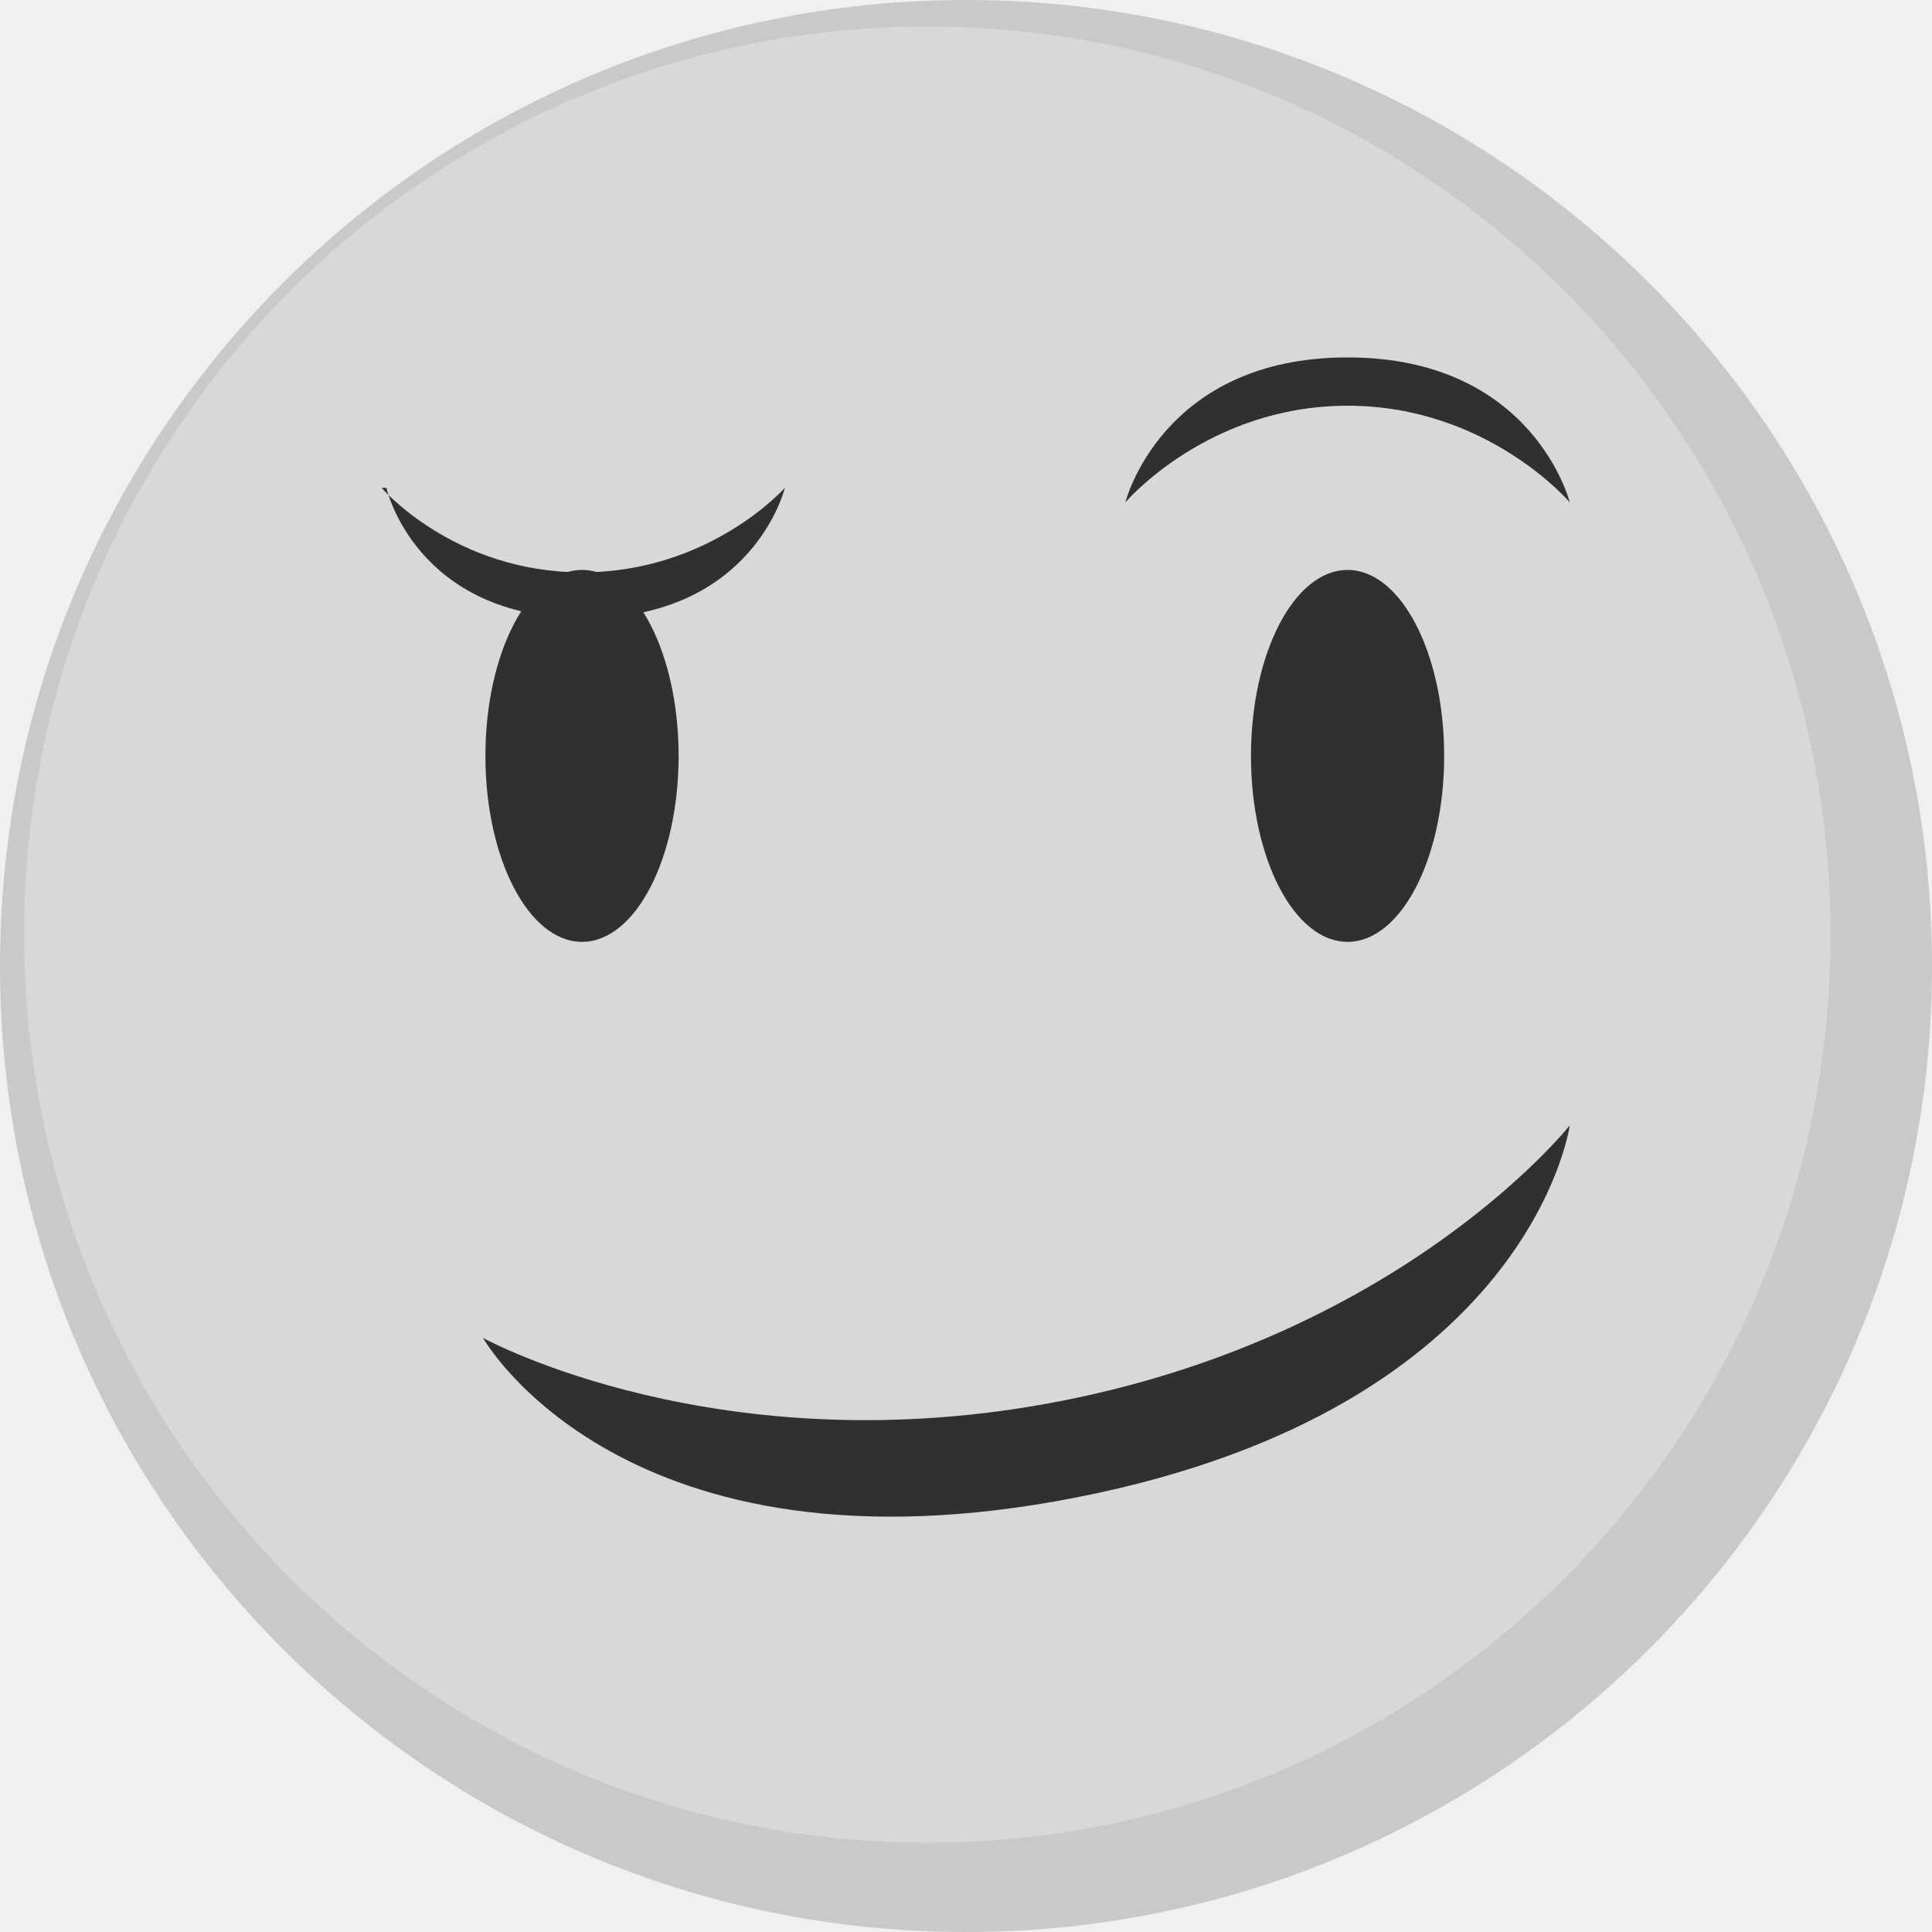
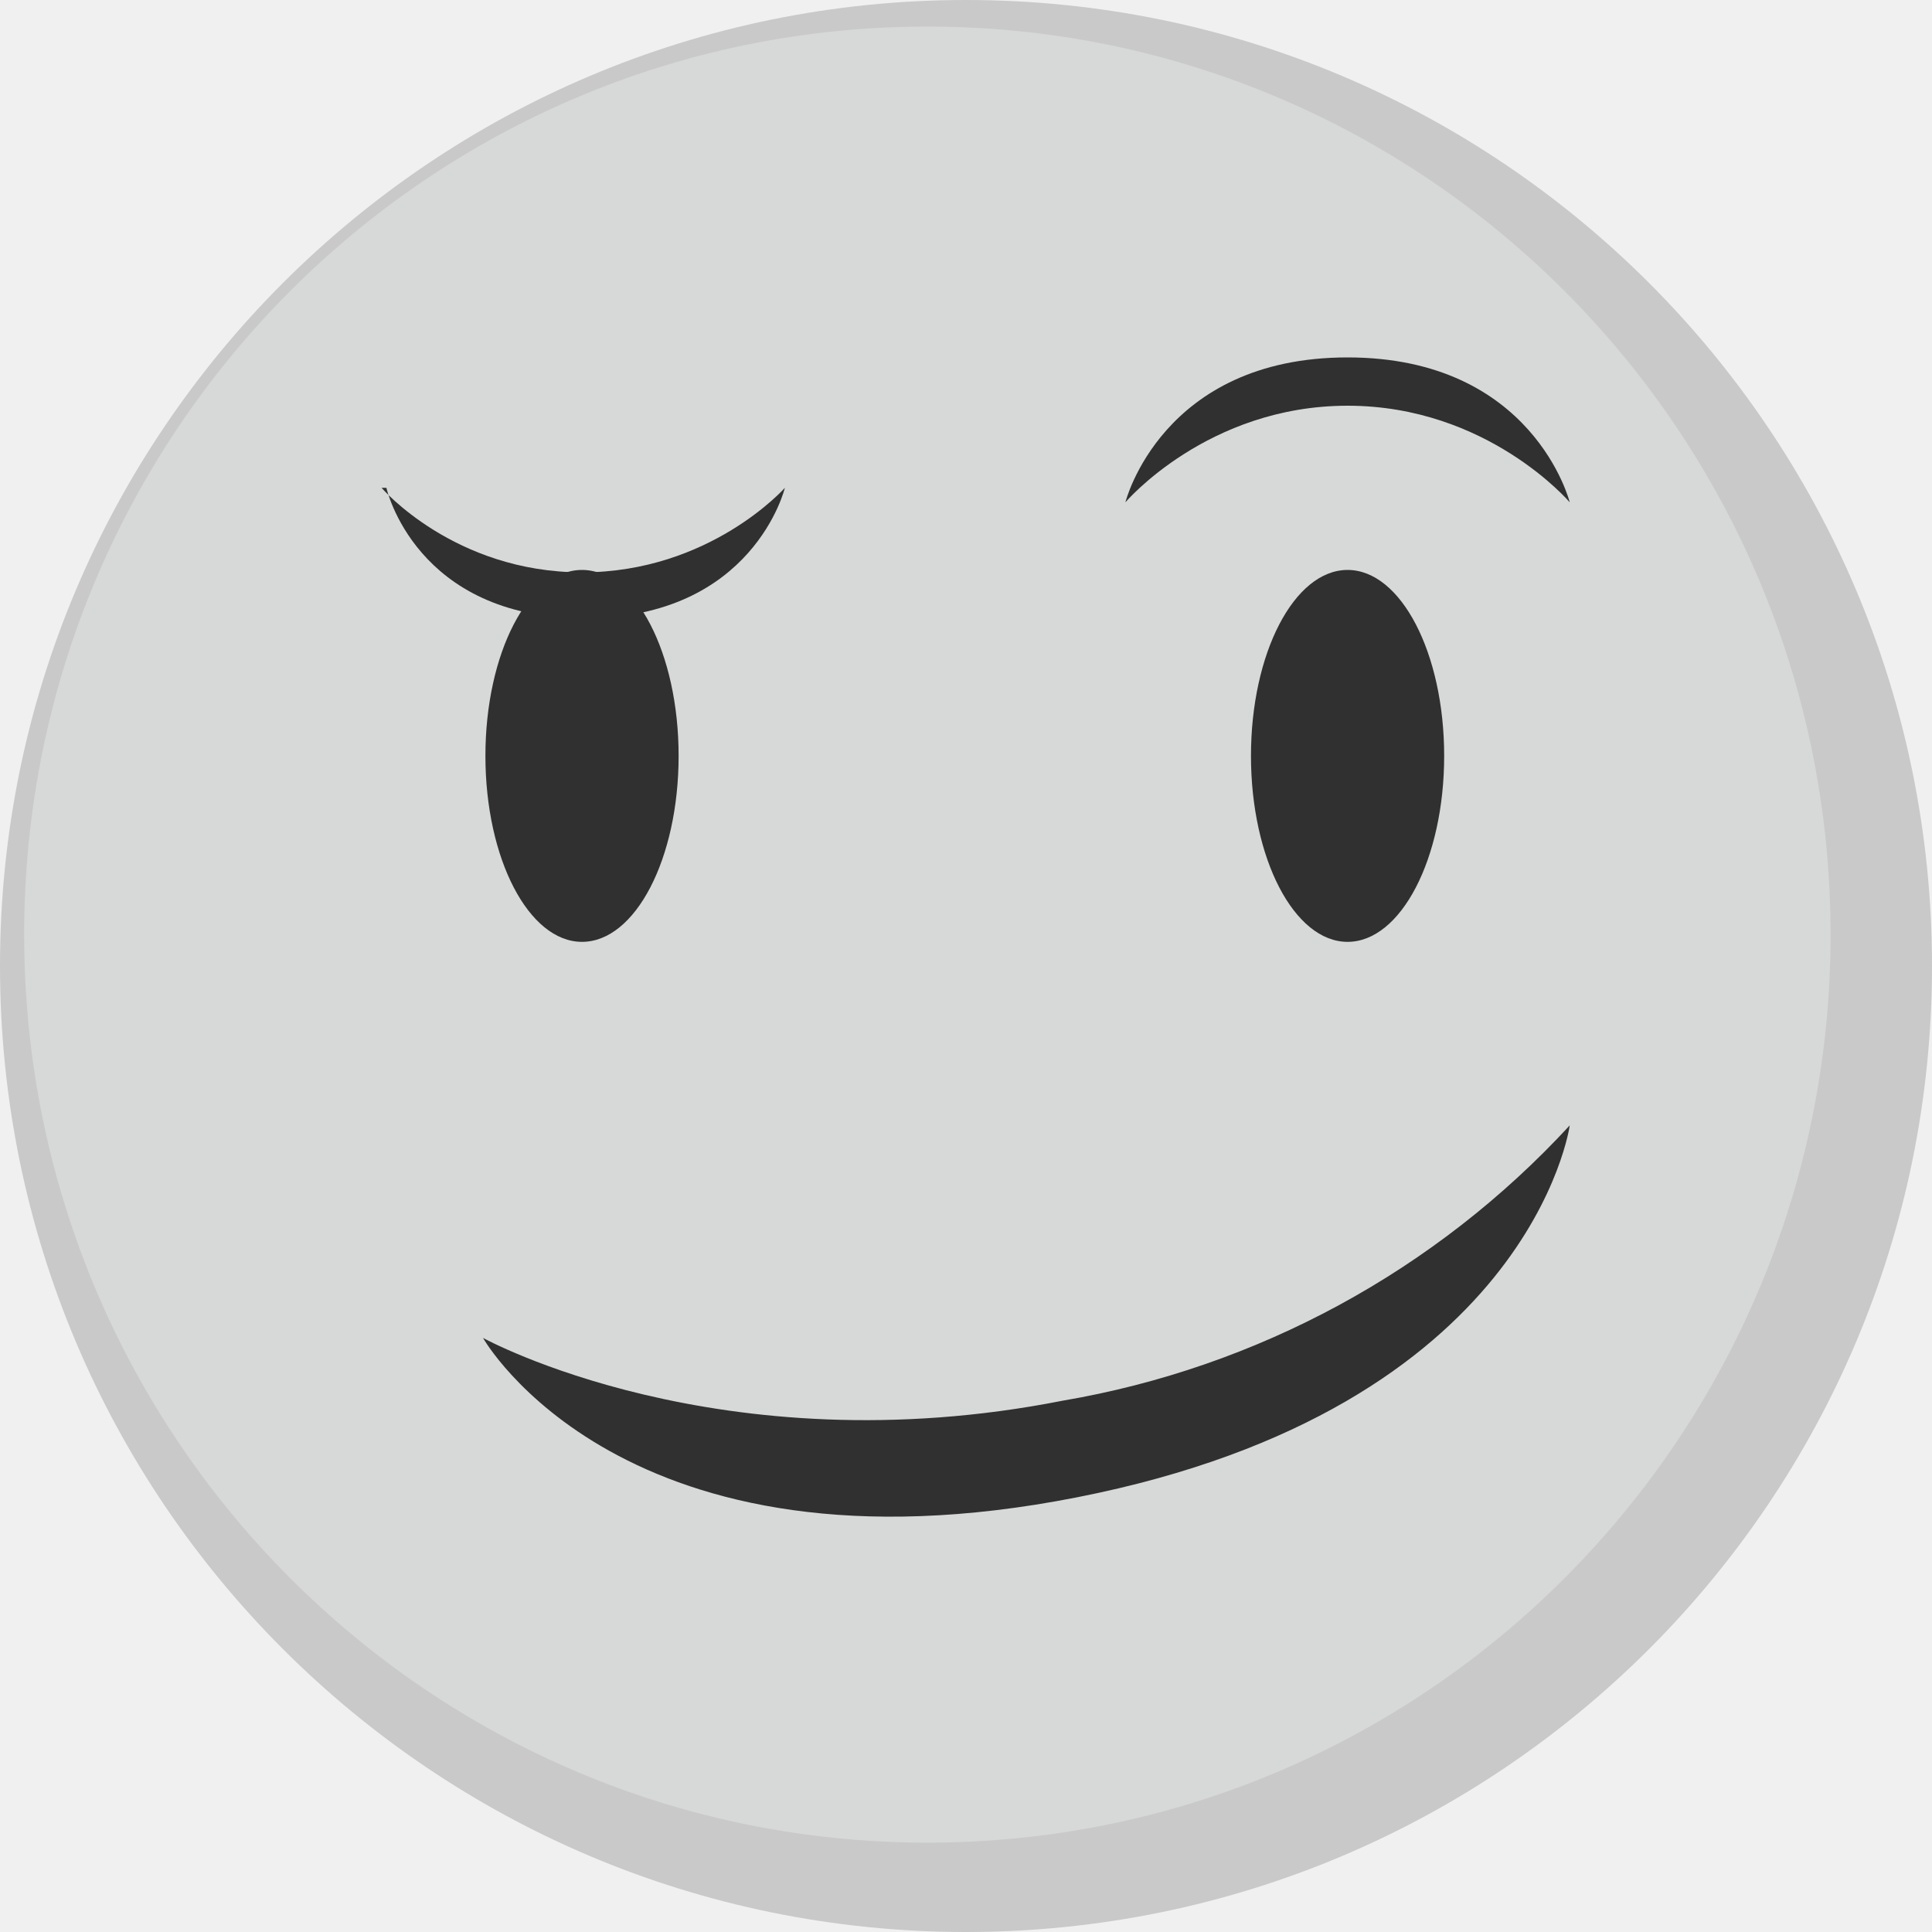
<svg xmlns="http://www.w3.org/2000/svg" id="new" viewBox="0 0 80 80">
-   <style>.st0{fill:#CAC9C9;} .st1{fill:#D7D8D8;} .st2{fill:#DEDC03;} .st3{fill:#FCEA1C;} .st4{fill:#303030;} .st5{fill:#ED6B70;} .st6{fill:#ED6C70;} .st7{fill:#71CAEB;} .st8{fill:#CBC9C9;} .st9{fill:#D7D7D7;} .st10{fill:url(#XMLID_68_);} .st11{fill:url(#XMLID_69_);} .st12{fill:#525151;} .st13{fill:#757575;} .st14{fill:#525252;} .st15{opacity:0.8;fill:#FFFFFF;}</style>
-   <circle id="XMLID_50_" class="st0" cx="40" cy="40" r="40" />
-   <ellipse id="XMLID_49_" class="st1" cx="38.4" cy="38.7" rx="37.4" ry="37.6" />
+   <style>.st4{fill:#303030}</style>
+   <circle id="XMLID_50_" cx="40" cy="40" r="40" fill="#cac9c9" />
+   <ellipse id="XMLID_49_" cx="38.4" cy="38.7" rx="37.4" ry="37.6" fill="#d7d8d8" />
  <ellipse class="st4" cx="55.8" cy="31.3" rx="4" ry="7.7" />
  <ellipse class="st4" cx="24.1" cy="31.3" rx="4" ry="7.7" />
-   <path class="st4" d="M20 55.4S29.8 60.8 44 58c14.2-2.8 21-11.4 21-11.4S63.4 58.3 44.6 62 20 55.4 20 55.4zM15.8 20.2s3 3.5 8.3 3.5 8.4-3.5 8.4-3.5-1.3 5.4-8.3 5.4-8.2-5.4-8.2-5.4zM65 20.8s-3.4-4-9.2-4-9.2 4-9.2 4 1.5-6 9.2-6 9.2 6 9.2 6z" />
+   <path class="st4" d="M20 55.4s9.8 5.4 24 2.6a37 37 0 0 0 21-11.4S63.4 58.3 44.6 62 20 55.4 20 55.4zm-4.2-35.2s3 3.5 8.3 3.5 8.4-3.5 8.4-3.5-1.3 5.4-8.3 5.4-8.2-5.4-8.2-5.4zm49.2.6s-3.4-4-9.2-4-9.2 4-9.2 4 1.5-6 9.2-6 9.2 6 9.2 6z" />
</svg>
